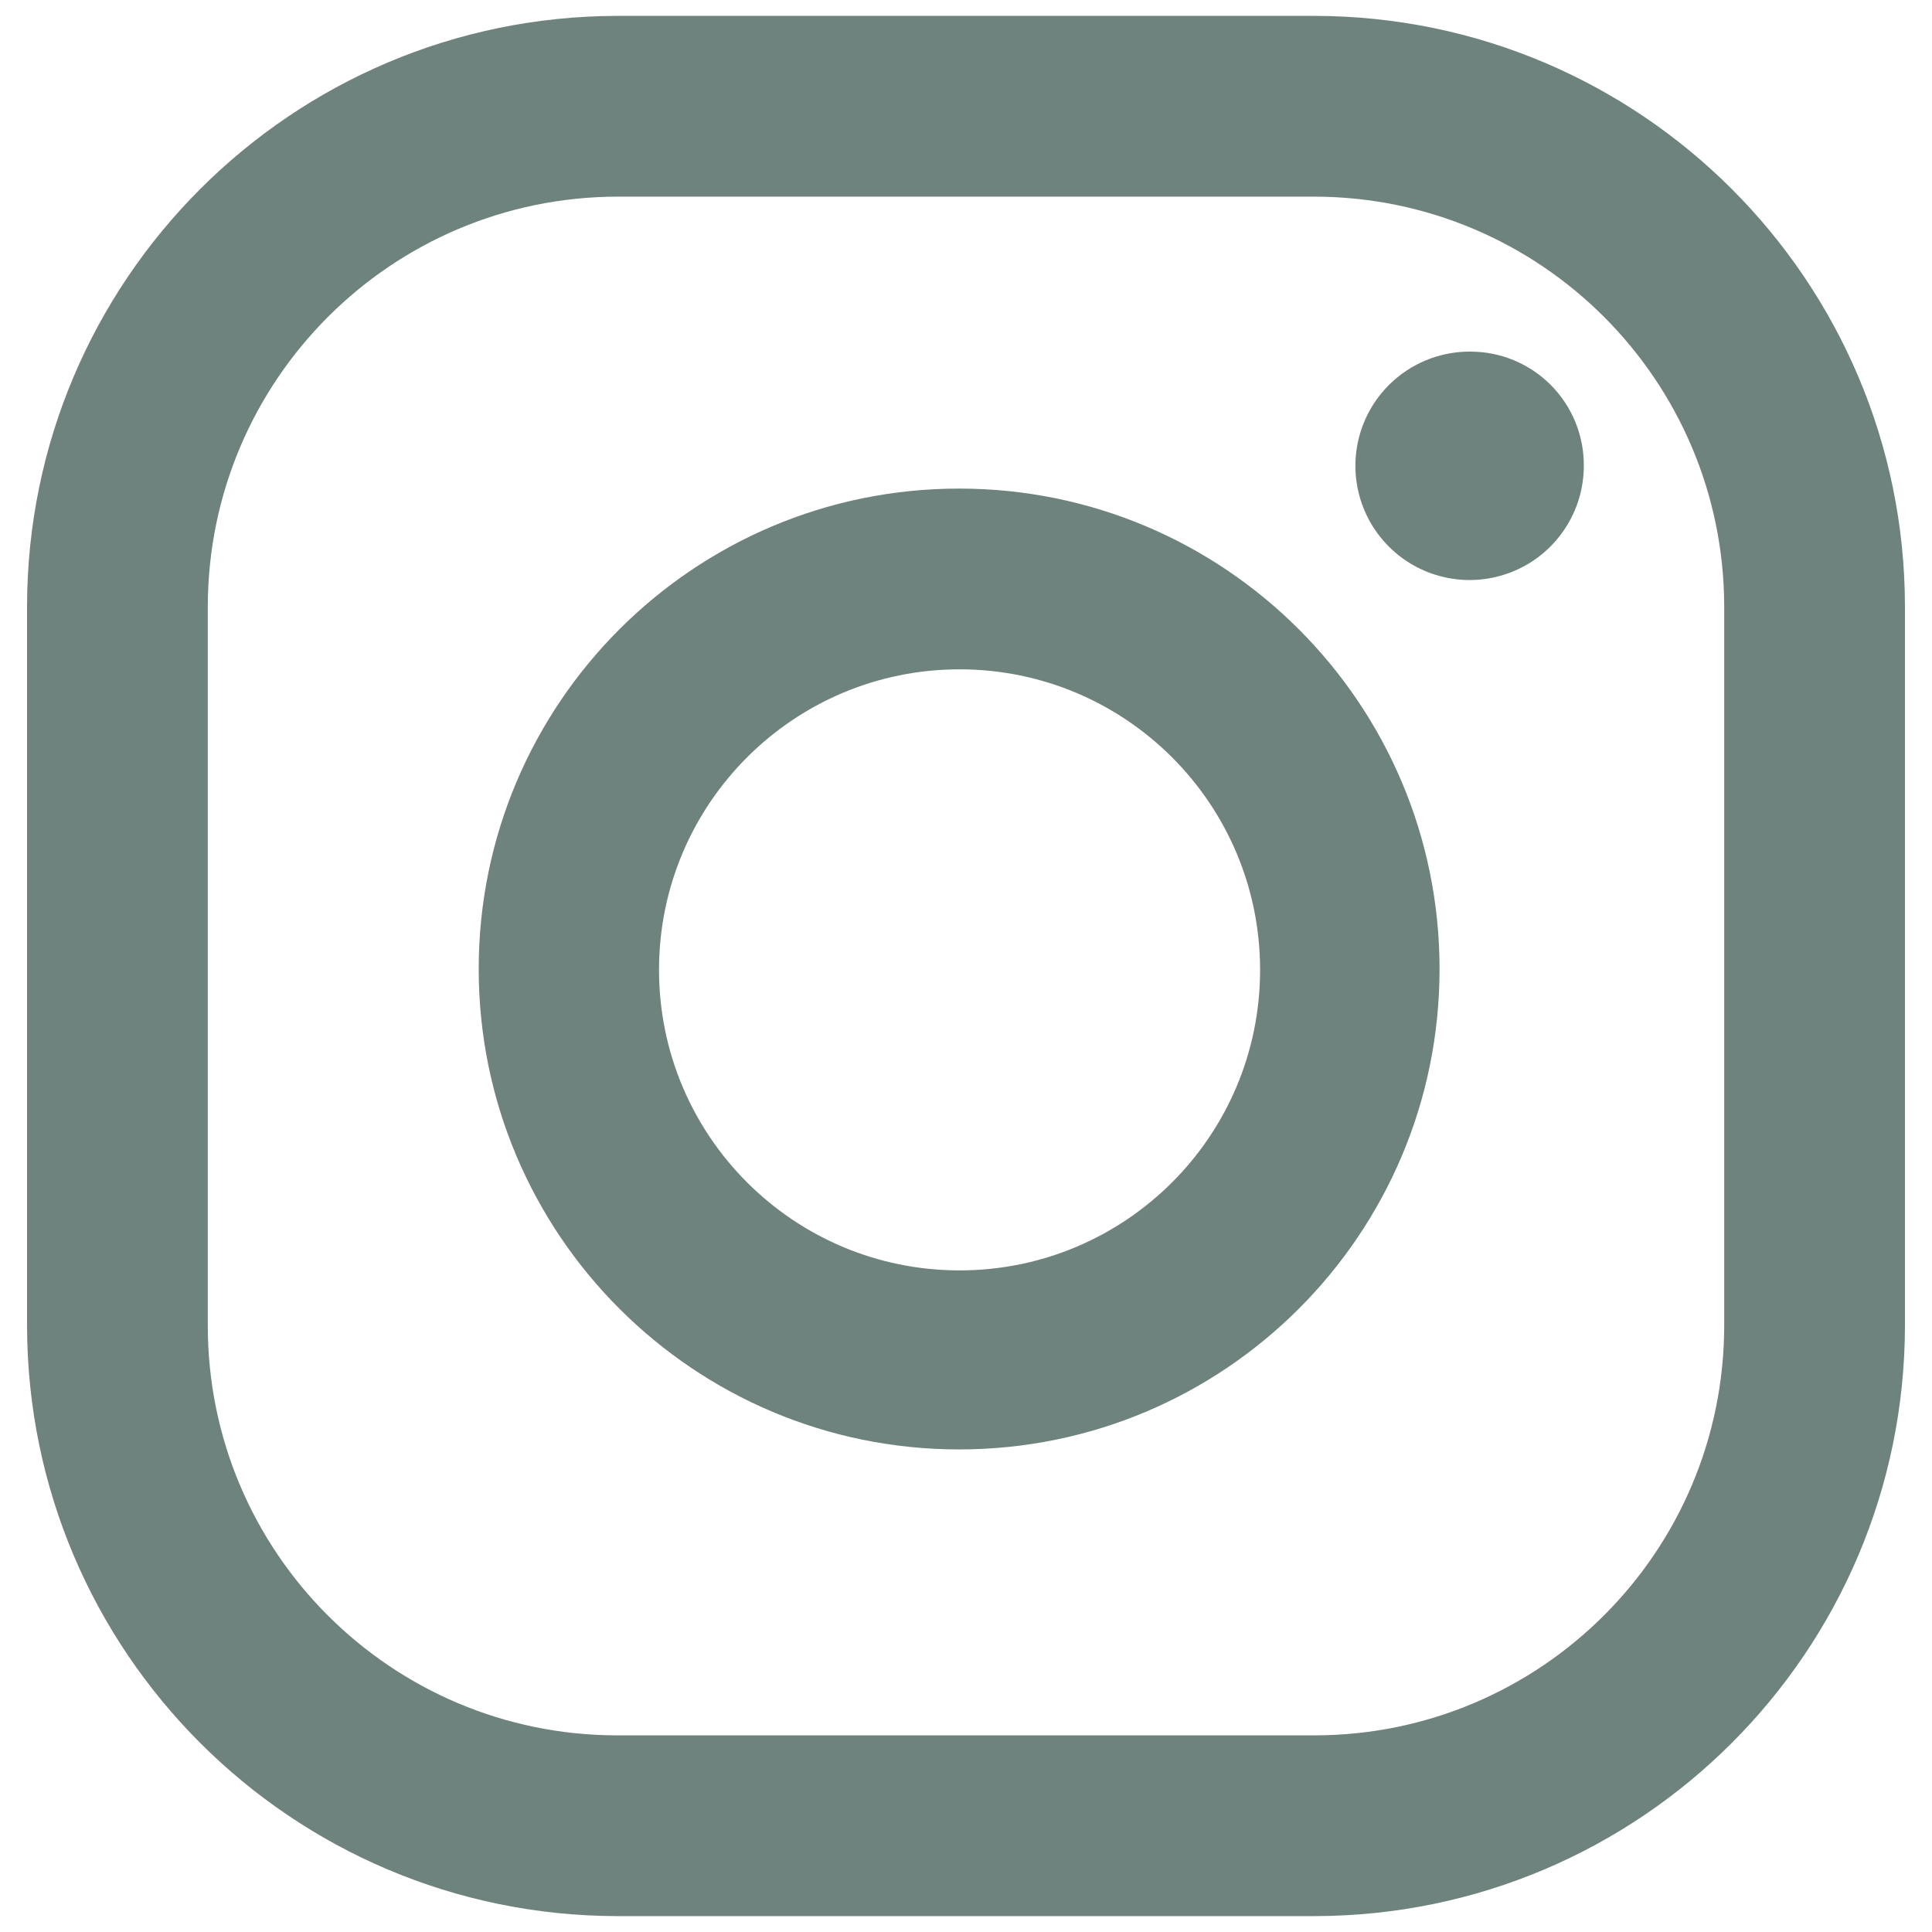
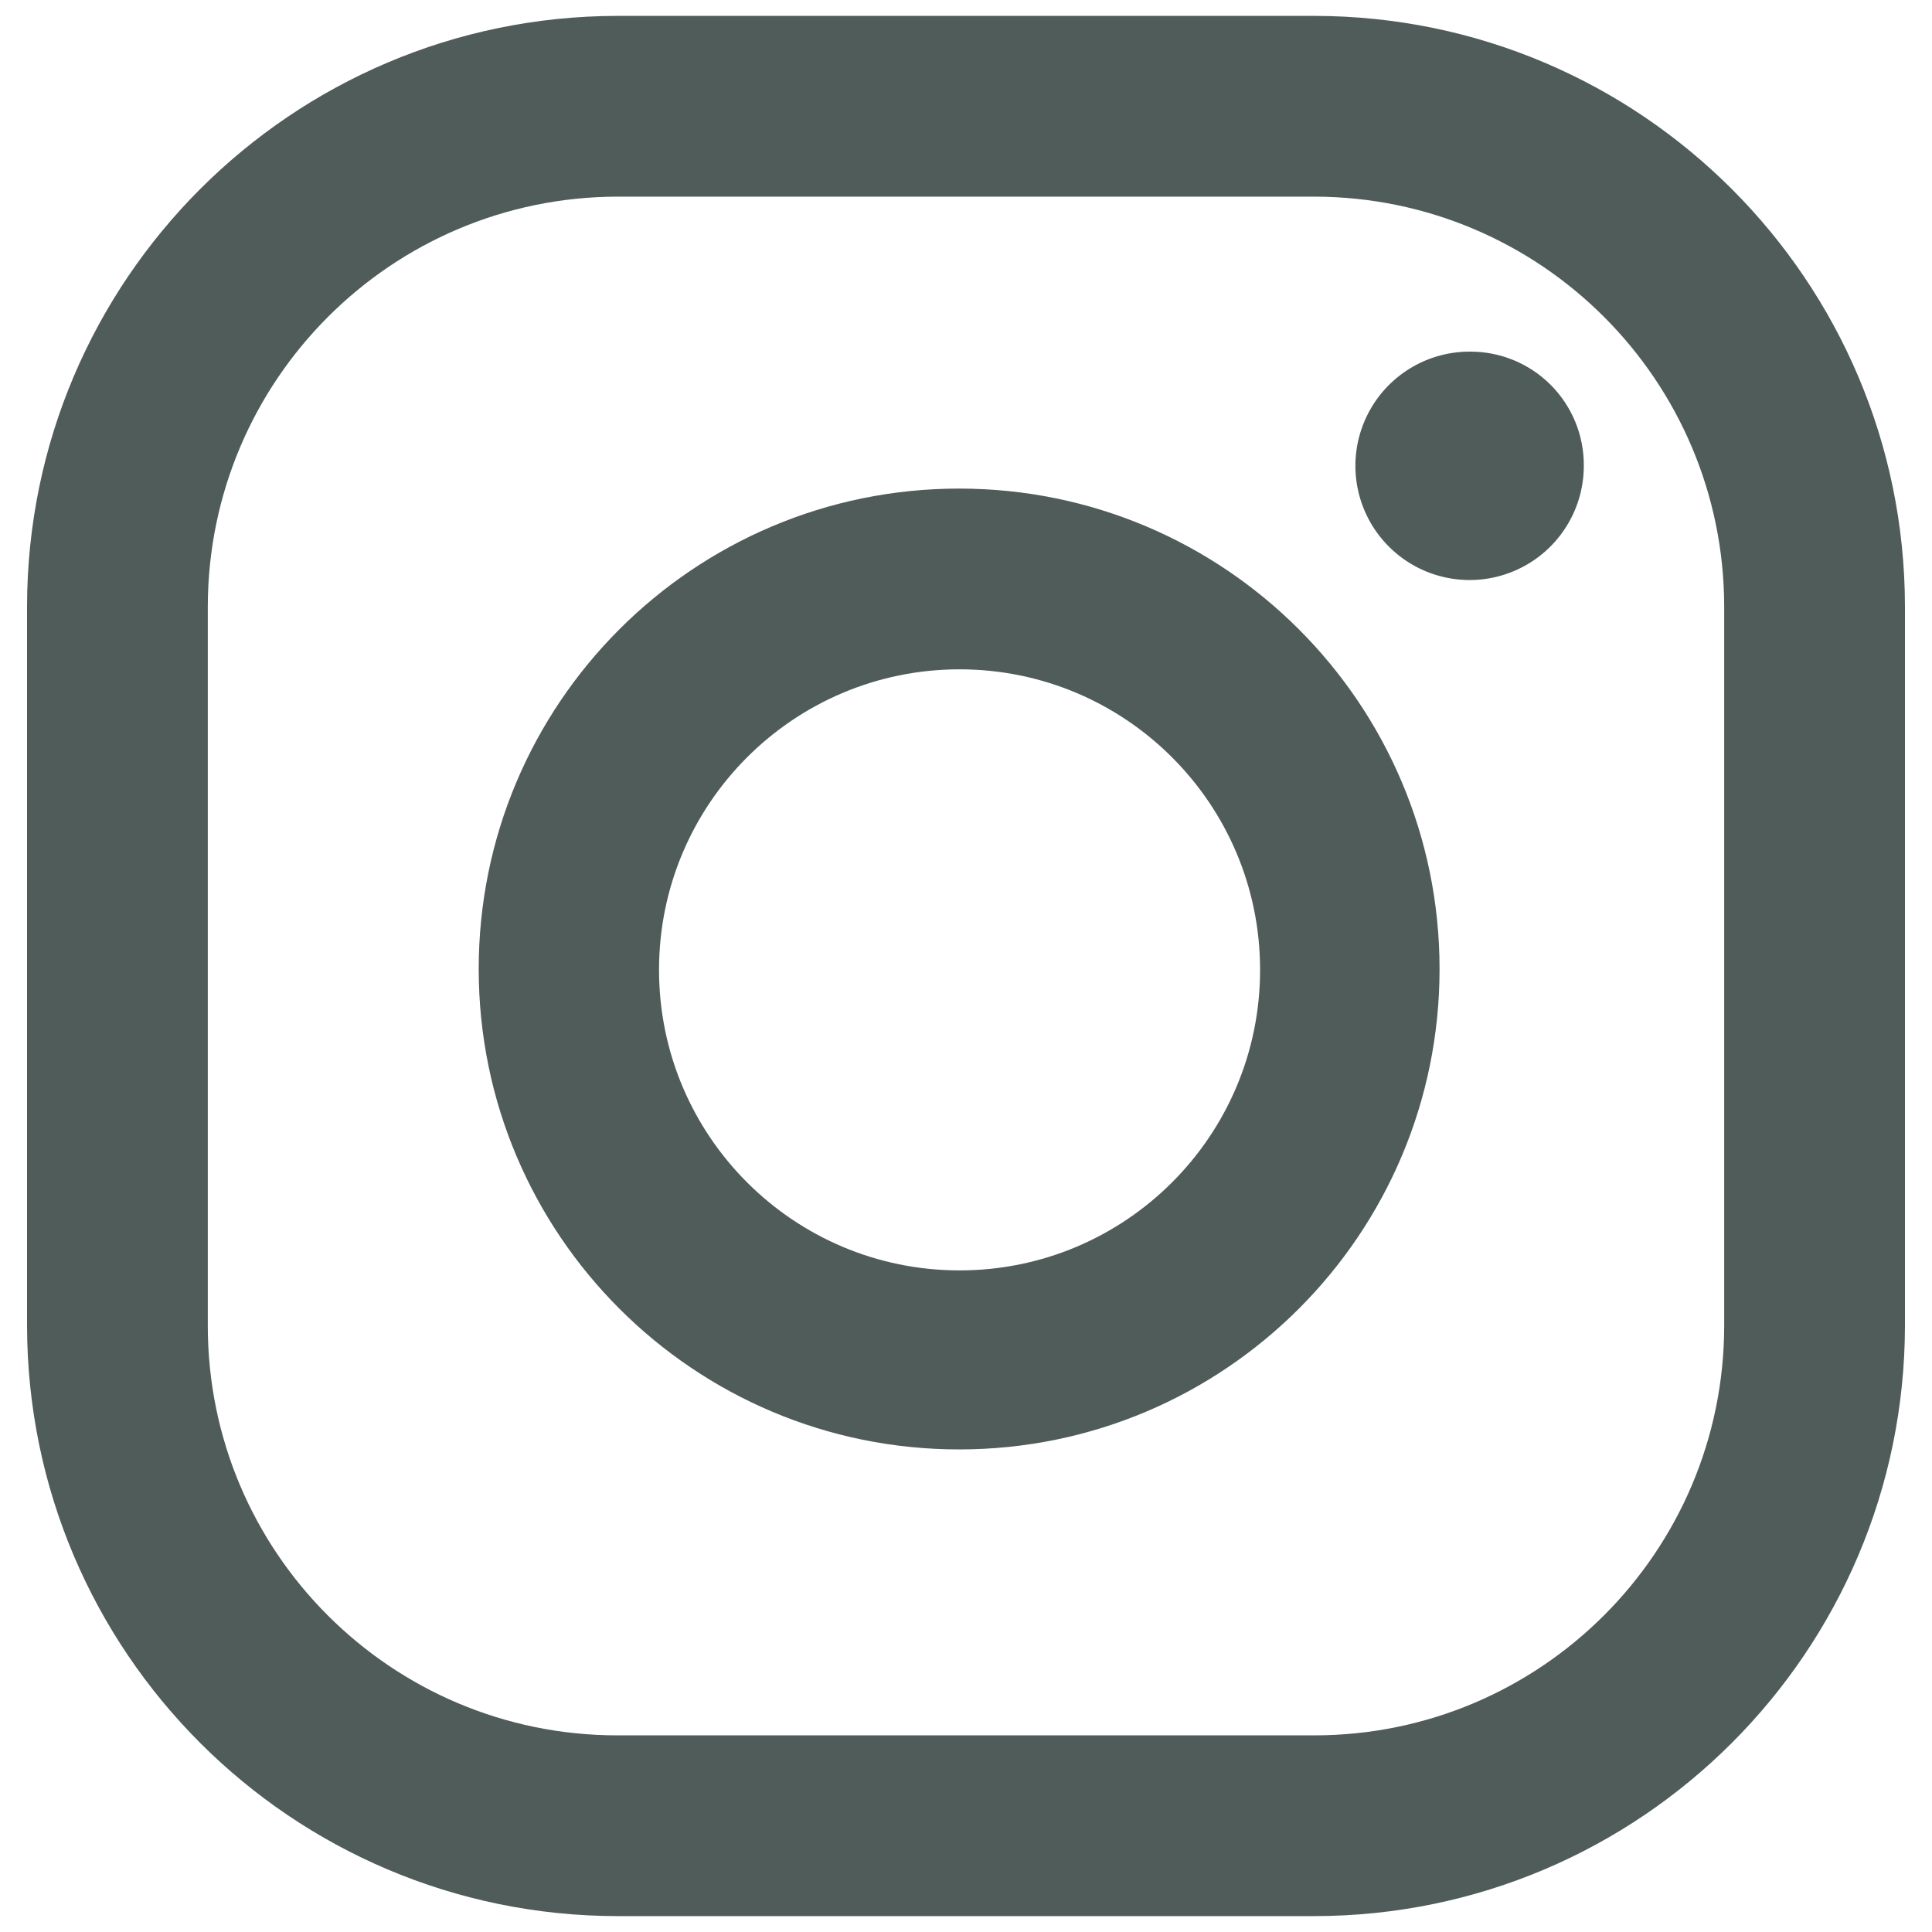
<svg xmlns="http://www.w3.org/2000/svg" id="Layer_1" data-name="Layer 1" width="45" height="45" viewBox="0 0 45 45">
  <defs>
-     <style>.cls-1,.cls-2{fill:#6f837e;}.cls-2{fill-rule:evenodd;}</style>
+     <style>.cls-1,.cls-2{fill:#4f5c59;}.cls-2{fill-rule:evenodd;}</style>
  </defs>
  <g id="instagram_filled" data-name="instagram filled">
    <path id="Path_27" data-name="Path 27" class="cls-1" d="M22.35,33.76A11.19,11.19,0,1,1,33.53,22.57,11.19,11.19,0,0,1,22.35,33.76m0-18.17a7,7,0,1,0,7,7h0a7,7,0,0,0-7-7" />
    <path id="Path_28" data-name="Path 28" class="cls-1" d="M30.62,44.63H14.38A13.77,13.77,0,0,1,.63,30.88V14.12A13.77,13.77,0,0,1,14.38.37H30.62A13.77,13.77,0,0,1,44.37,14.12V30.88A13.77,13.77,0,0,1,30.62,44.63M14.38,4.58a9.56,9.56,0,0,0-9.54,9.54V30.88a9.54,9.54,0,0,0,9.54,9.54H30.62a9.55,9.55,0,0,0,9.54-9.54V14.12a9.56,9.56,0,0,0-9.54-9.54Z" />
    <path id="Path_29" data-name="Path 29" class="cls-2" d="M36.89,10.84a2.66,2.66,0,1,1-2.65-2.65h0a2.64,2.64,0,0,1,2.65,2.65" />
  </g>
</svg>
